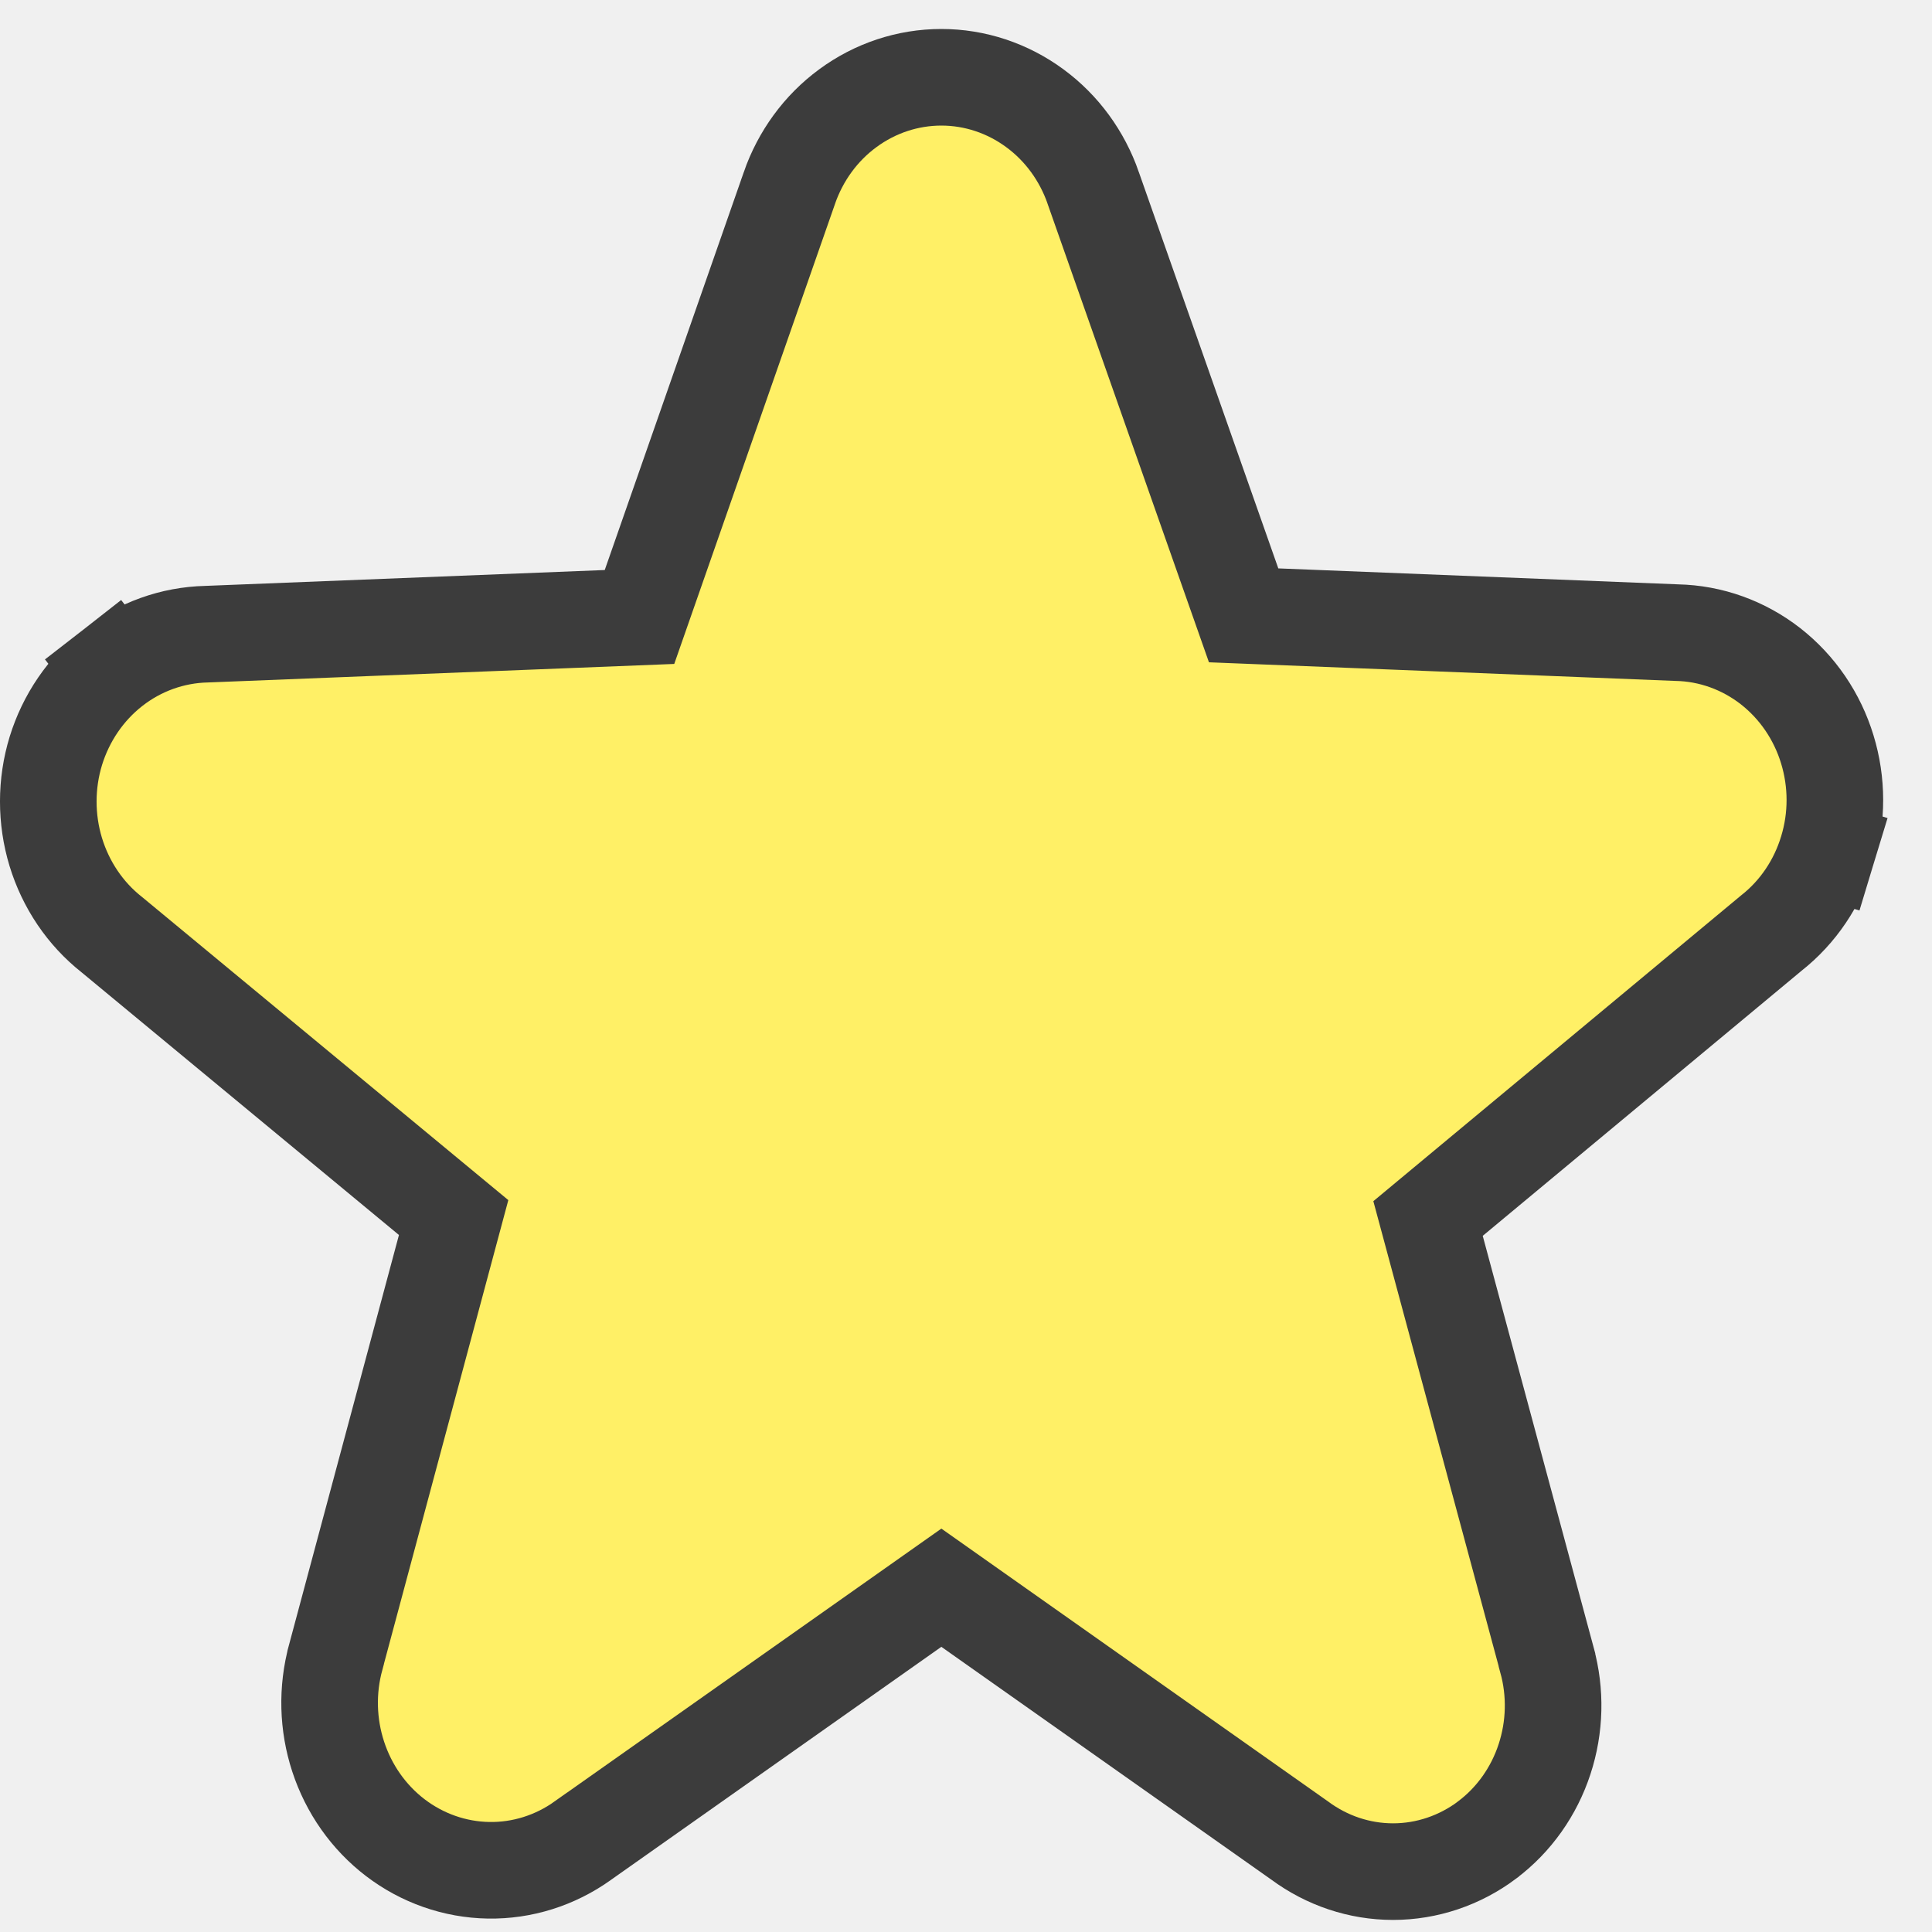
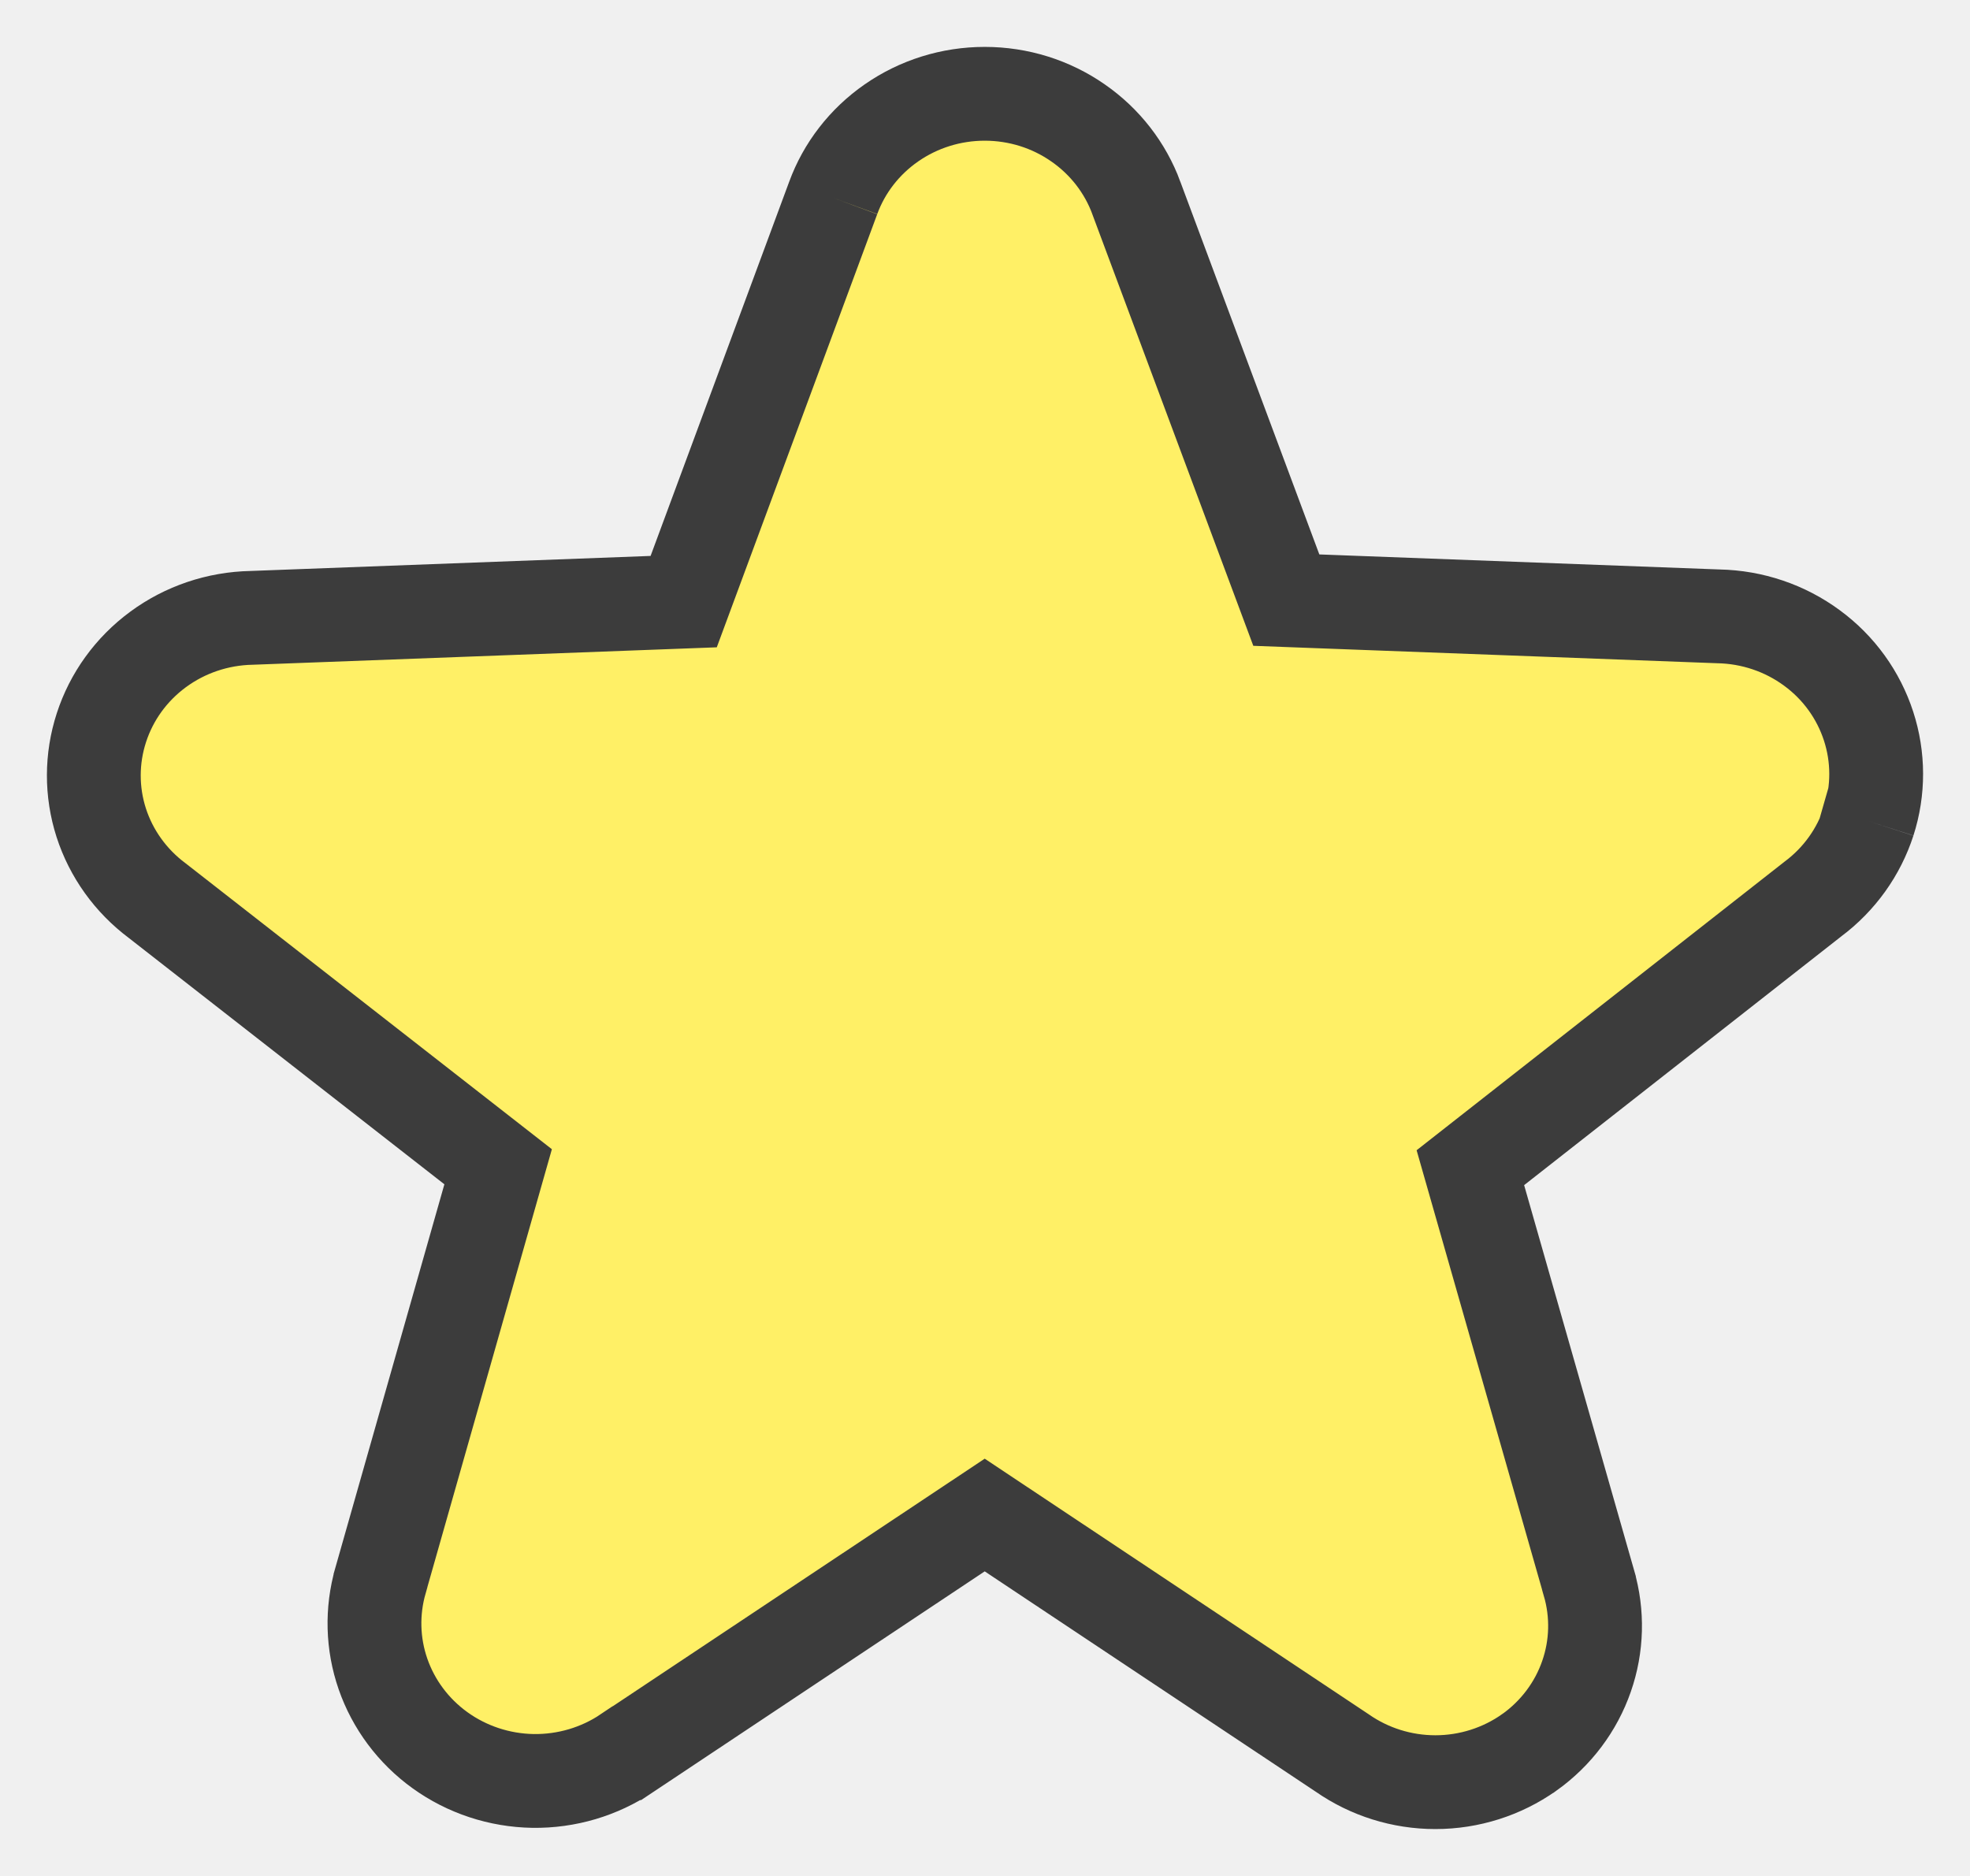
- <svg xmlns="http://www.w3.org/2000/svg" width="20" height="20" viewBox="0 0 20 20" fill="none">
-   <path d="M6.032 19.055L9.745 16.436L13.454 19.053C13.735 19.261 14.072 19.375 14.421 19.375C14.772 19.375 15.112 19.259 15.393 19.049L15.395 19.047C15.674 18.837 15.88 18.544 15.989 18.211C16.098 17.879 16.107 17.521 16.014 17.184C16.014 17.183 16.014 17.183 16.014 17.182L14.783 12.614L18.337 9.659C18.614 9.441 18.815 9.14 18.917 8.802L18.439 8.657L18.917 8.802C19.021 8.462 19.02 8.097 18.916 7.757C18.812 7.416 18.608 7.115 18.328 6.896C18.049 6.679 17.71 6.556 17.357 6.549L12.874 6.37L11.317 1.946C11.317 1.945 11.317 1.945 11.317 1.945C11.202 1.615 10.993 1.326 10.712 1.12C10.431 0.913 10.093 0.8 9.745 0.8C9.396 0.8 9.058 0.913 8.777 1.12C8.496 1.326 8.287 1.615 8.172 1.945C8.172 1.945 8.172 1.945 8.172 1.946L6.62 6.387L2.138 6.565C1.785 6.573 1.445 6.696 1.167 6.913L1.474 7.307L1.167 6.913C0.887 7.131 0.683 7.433 0.578 7.773C0.474 8.113 0.474 8.479 0.577 8.819C0.68 9.157 0.881 9.458 1.158 9.676L4.696 12.604L3.475 17.156C3.475 17.156 3.475 17.157 3.475 17.157C3.383 17.494 3.392 17.853 3.501 18.185C3.61 18.518 3.815 18.812 4.093 19.024C4.371 19.236 4.708 19.355 5.057 19.361C5.406 19.367 5.746 19.259 6.031 19.056C6.031 19.056 6.032 19.056 6.032 19.055Z" fill="#FFF066" stroke="#3C3C3C" />
+ <svg xmlns="http://www.w3.org/2000/svg" width="21" height="20" viewBox="0 0 21 20" fill="none">
+   <g clip-path="url(#clip0_303_4269)">
+     <path d="M6.683 18.691L10.497 16.152L14.308 18.689C14.596 18.89 14.943 19 15.301 19C15.662 19 16.011 18.888 16.3 18.684L16.302 18.683C16.588 18.479 16.8 18.195 16.912 17.872C17.024 17.551 17.033 17.204 16.938 16.877L16.938 16.876L15.674 12.449L19.325 9.585C19.609 9.373 19.815 9.082 19.921 8.755C20.027 8.425 20.026 8.071 19.919 7.742C19.812 7.412 19.603 7.119 19.315 6.908C19.029 6.697 18.68 6.578 18.317 6.571L13.712 6.398L12.113 2.11L12.113 2.109C11.995 1.79 11.78 1.51 11.491 1.31C11.203 1.109 10.856 1 10.497 1C10.139 1 9.792 1.109 9.503 1.31C9.215 1.51 8.999 1.79 8.882 2.11V2.11L7.288 6.414L2.683 6.587C2.32 6.594 1.971 6.713 1.685 6.924C1.397 7.136 1.188 7.428 1.081 7.758C0.974 8.087 0.973 8.441 1.079 8.771C1.185 9.099 1.392 9.39 1.676 9.602L5.31 12.439L4.056 16.85L4.056 16.851C3.962 17.178 3.971 17.526 4.083 17.848C4.195 18.17 4.406 18.455 4.691 18.66C4.977 18.866 5.323 18.981 5.682 18.987C6.04 18.992 6.39 18.888 6.682 18.691L6.683 18.691Z" fill="#FFF066" />
+     <path d="M19.921 8.755C19.815 9.082 19.609 9.373 19.325 9.585L15.674 12.449L16.938 16.876C16.938 16.876 16.938 16.877 16.938 16.877C17.033 17.204 17.024 17.551 16.912 17.872C16.8 18.195 16.588 18.479 16.302 18.683L16.3 18.684C16.011 18.888 15.662 19 15.301 19C14.943 19 14.596 18.89 14.308 18.689L10.497 16.152L6.683 18.691C6.683 18.691 6.682 18.691 6.682 18.691C6.39 18.888 6.04 18.992 5.682 18.987C5.323 18.981 4.977 18.866 4.691 18.66C4.406 18.455 4.195 18.17 4.083 17.848C3.971 17.526 3.962 17.178 4.056 16.851C4.056 16.851 4.056 16.85 4.056 16.85L5.31 12.439L1.676 9.602C1.392 9.39 1.185 9.099 1.079 8.771C0.973 8.441 0.974 8.087 1.081 7.758C1.188 7.428 1.397 7.136 1.685 6.924M19.921 8.755L19.429 8.614M19.921 8.755C20.027 8.425 20.026 8.071 19.919 7.742C19.812 7.412 19.603 7.119 19.315 6.908C19.029 6.697 18.68 6.578 18.317 6.571L13.712 6.398L12.113 2.11C12.113 2.11 12.113 2.11 12.113 2.109C11.995 1.79 11.78 1.51 11.491 1.31C11.203 1.109 10.856 1 10.497 1C10.139 1 9.792 1.109 9.503 1.31C9.215 1.51 8.999 1.79 8.882 2.11M1.685 6.924C1.971 6.713 2.32 6.594 2.683 6.587L7.288 6.414L8.882 2.11M1.685 6.924L2.001 7.306M8.882 2.11C8.882 2.11 8.882 2.11 8.882 2.11Z" stroke="#3C3C3C" />
+   </g>
+   <defs>
+     <clipPath id="clip0_303_4269">
+       <rect width="21" height="20" fill="white" />
+     </clipPath>
+   </defs>
</svg>
